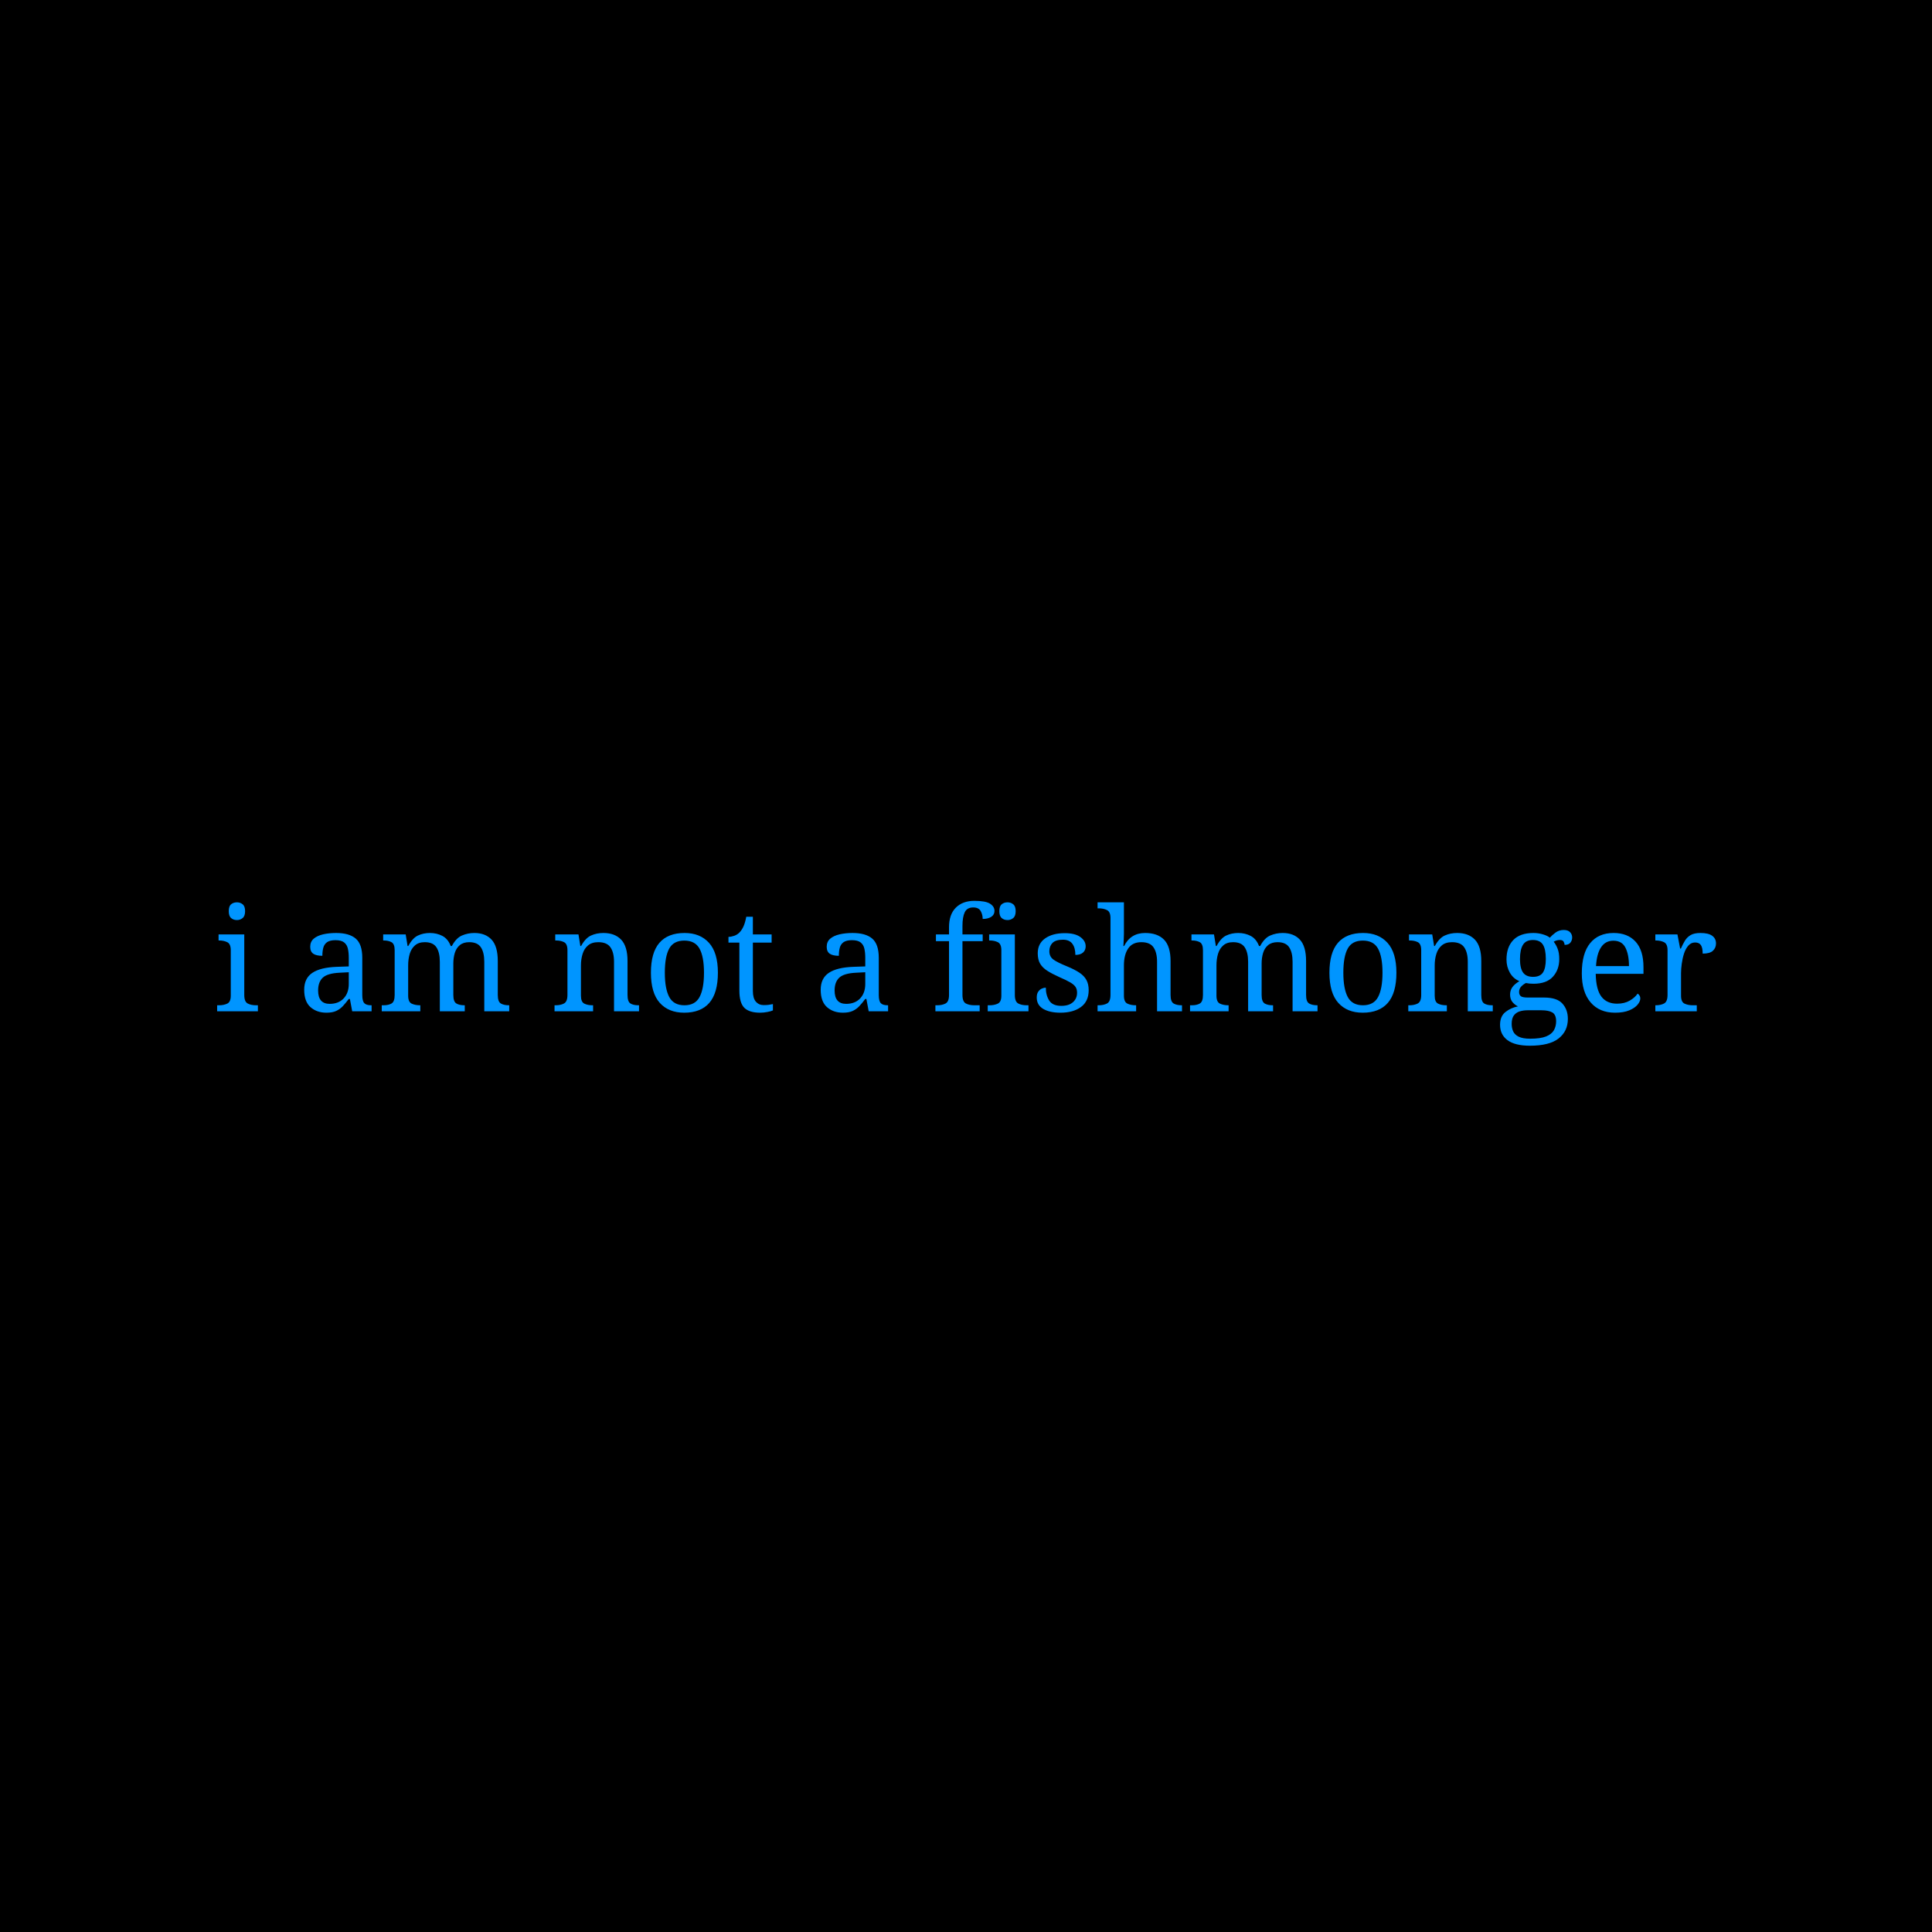
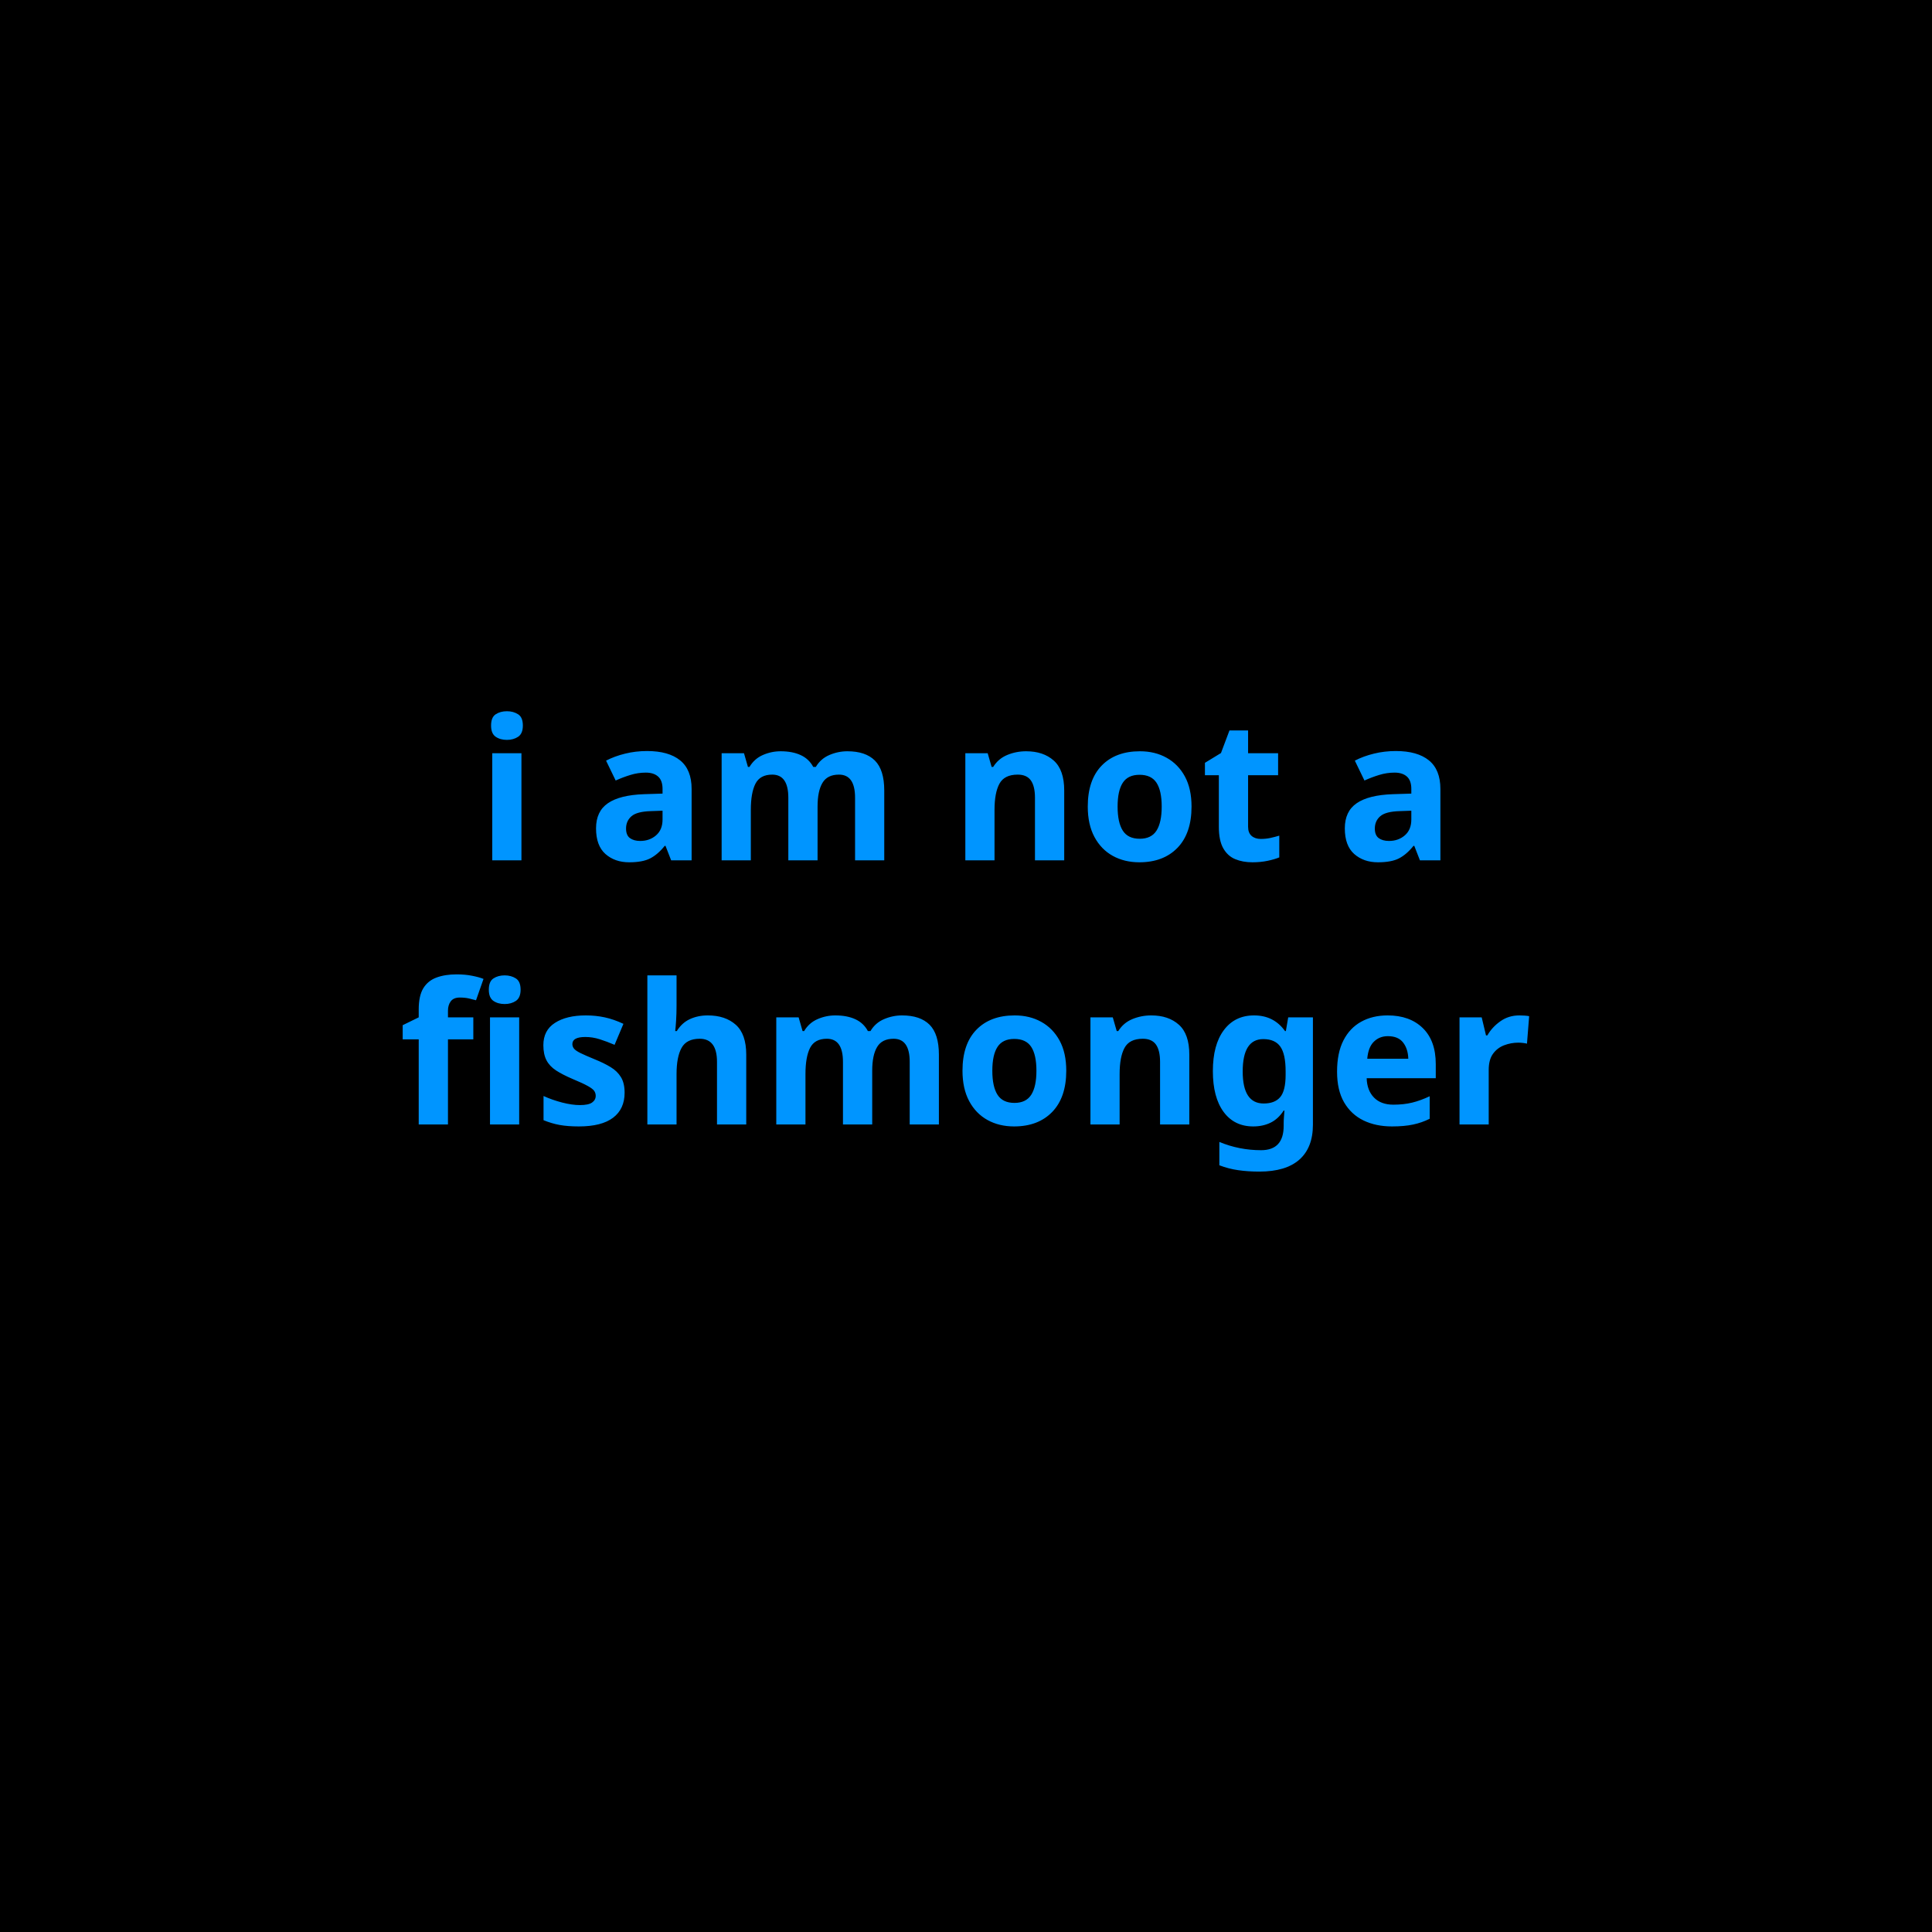
<svg xmlns="http://www.w3.org/2000/svg" viewBox="0 0 512 512" fill="none">
  <rect width="512" height="512" fill="#000000" />
-   <text x="256" y="268" text-anchor="middle" font-family="Georgia, 'DM Serif Display', serif" font-size="38" fill="#0095FF">i am not a fishmonger</text>
+   <text x="256" y="228" text-anchor="middle" font-family="'Outfit', system-ui, sans-serif" font-size="52" font-weight="700" fill="#0095FF">i am not a</text>
+   <text x="256" y="298" text-anchor="middle" font-family="'Outfit', system-ui, sans-serif" font-size="52" font-weight="700" fill="#0095FF">fishmonger</text>
</svg>
